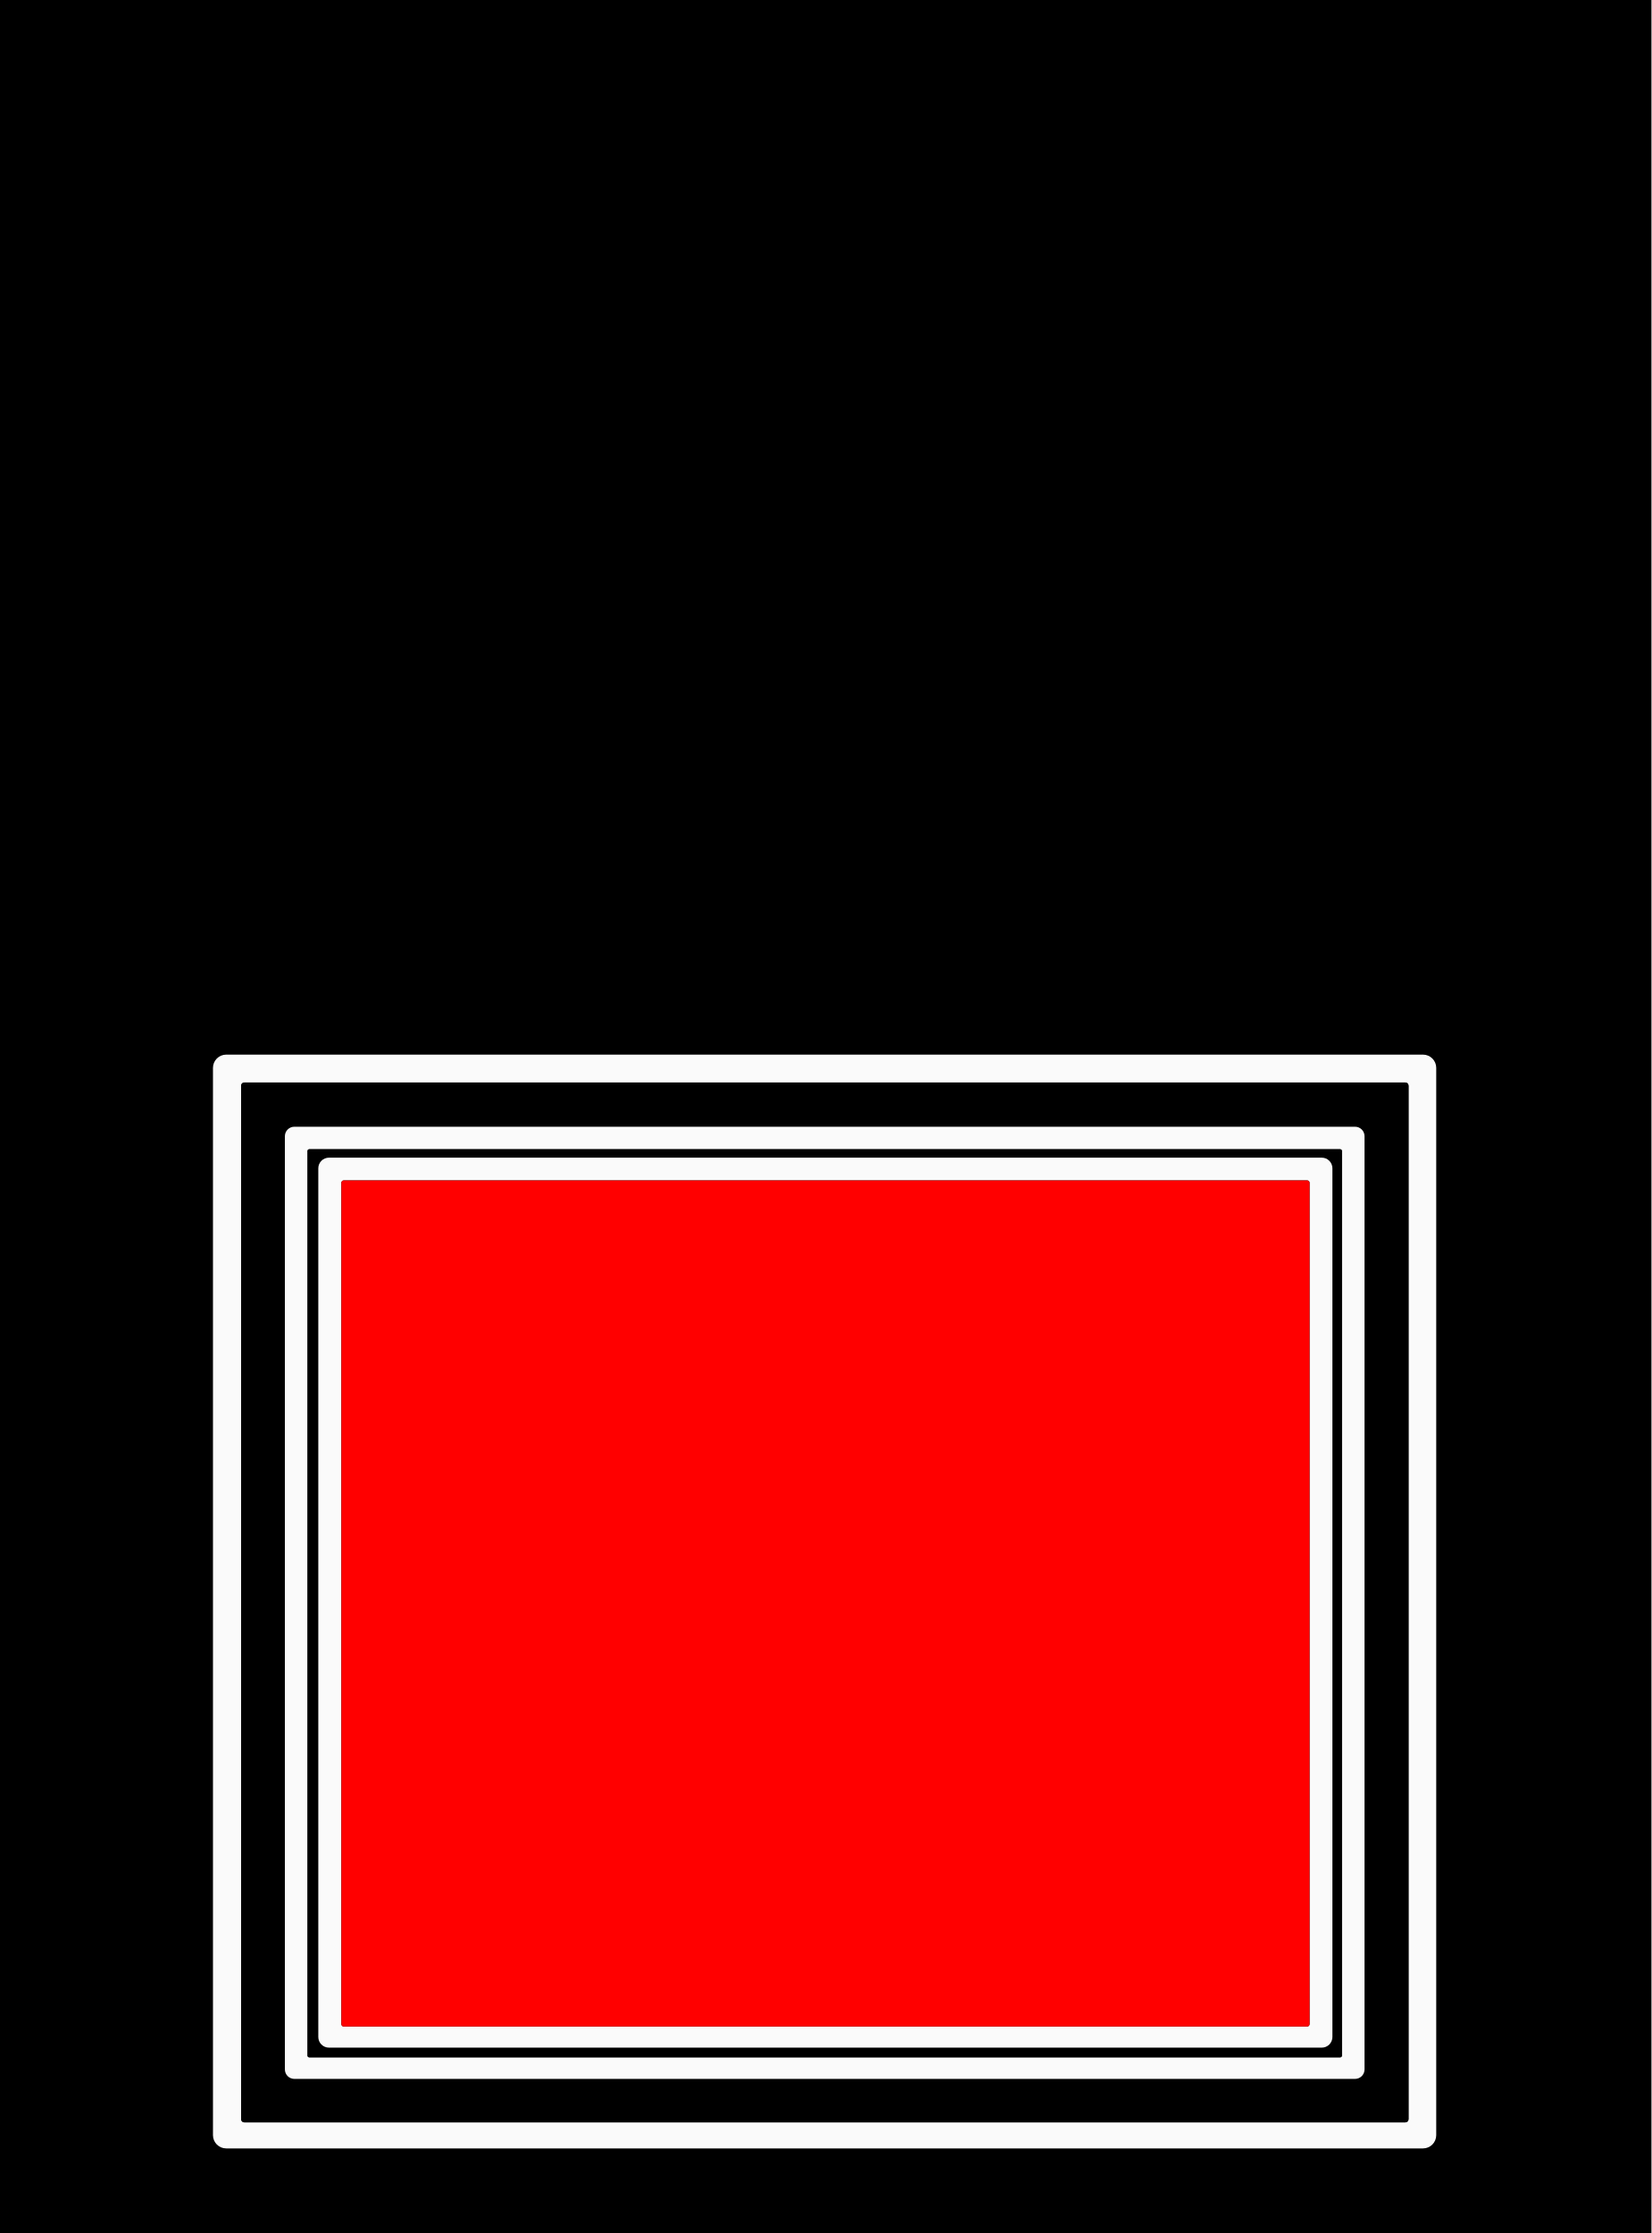
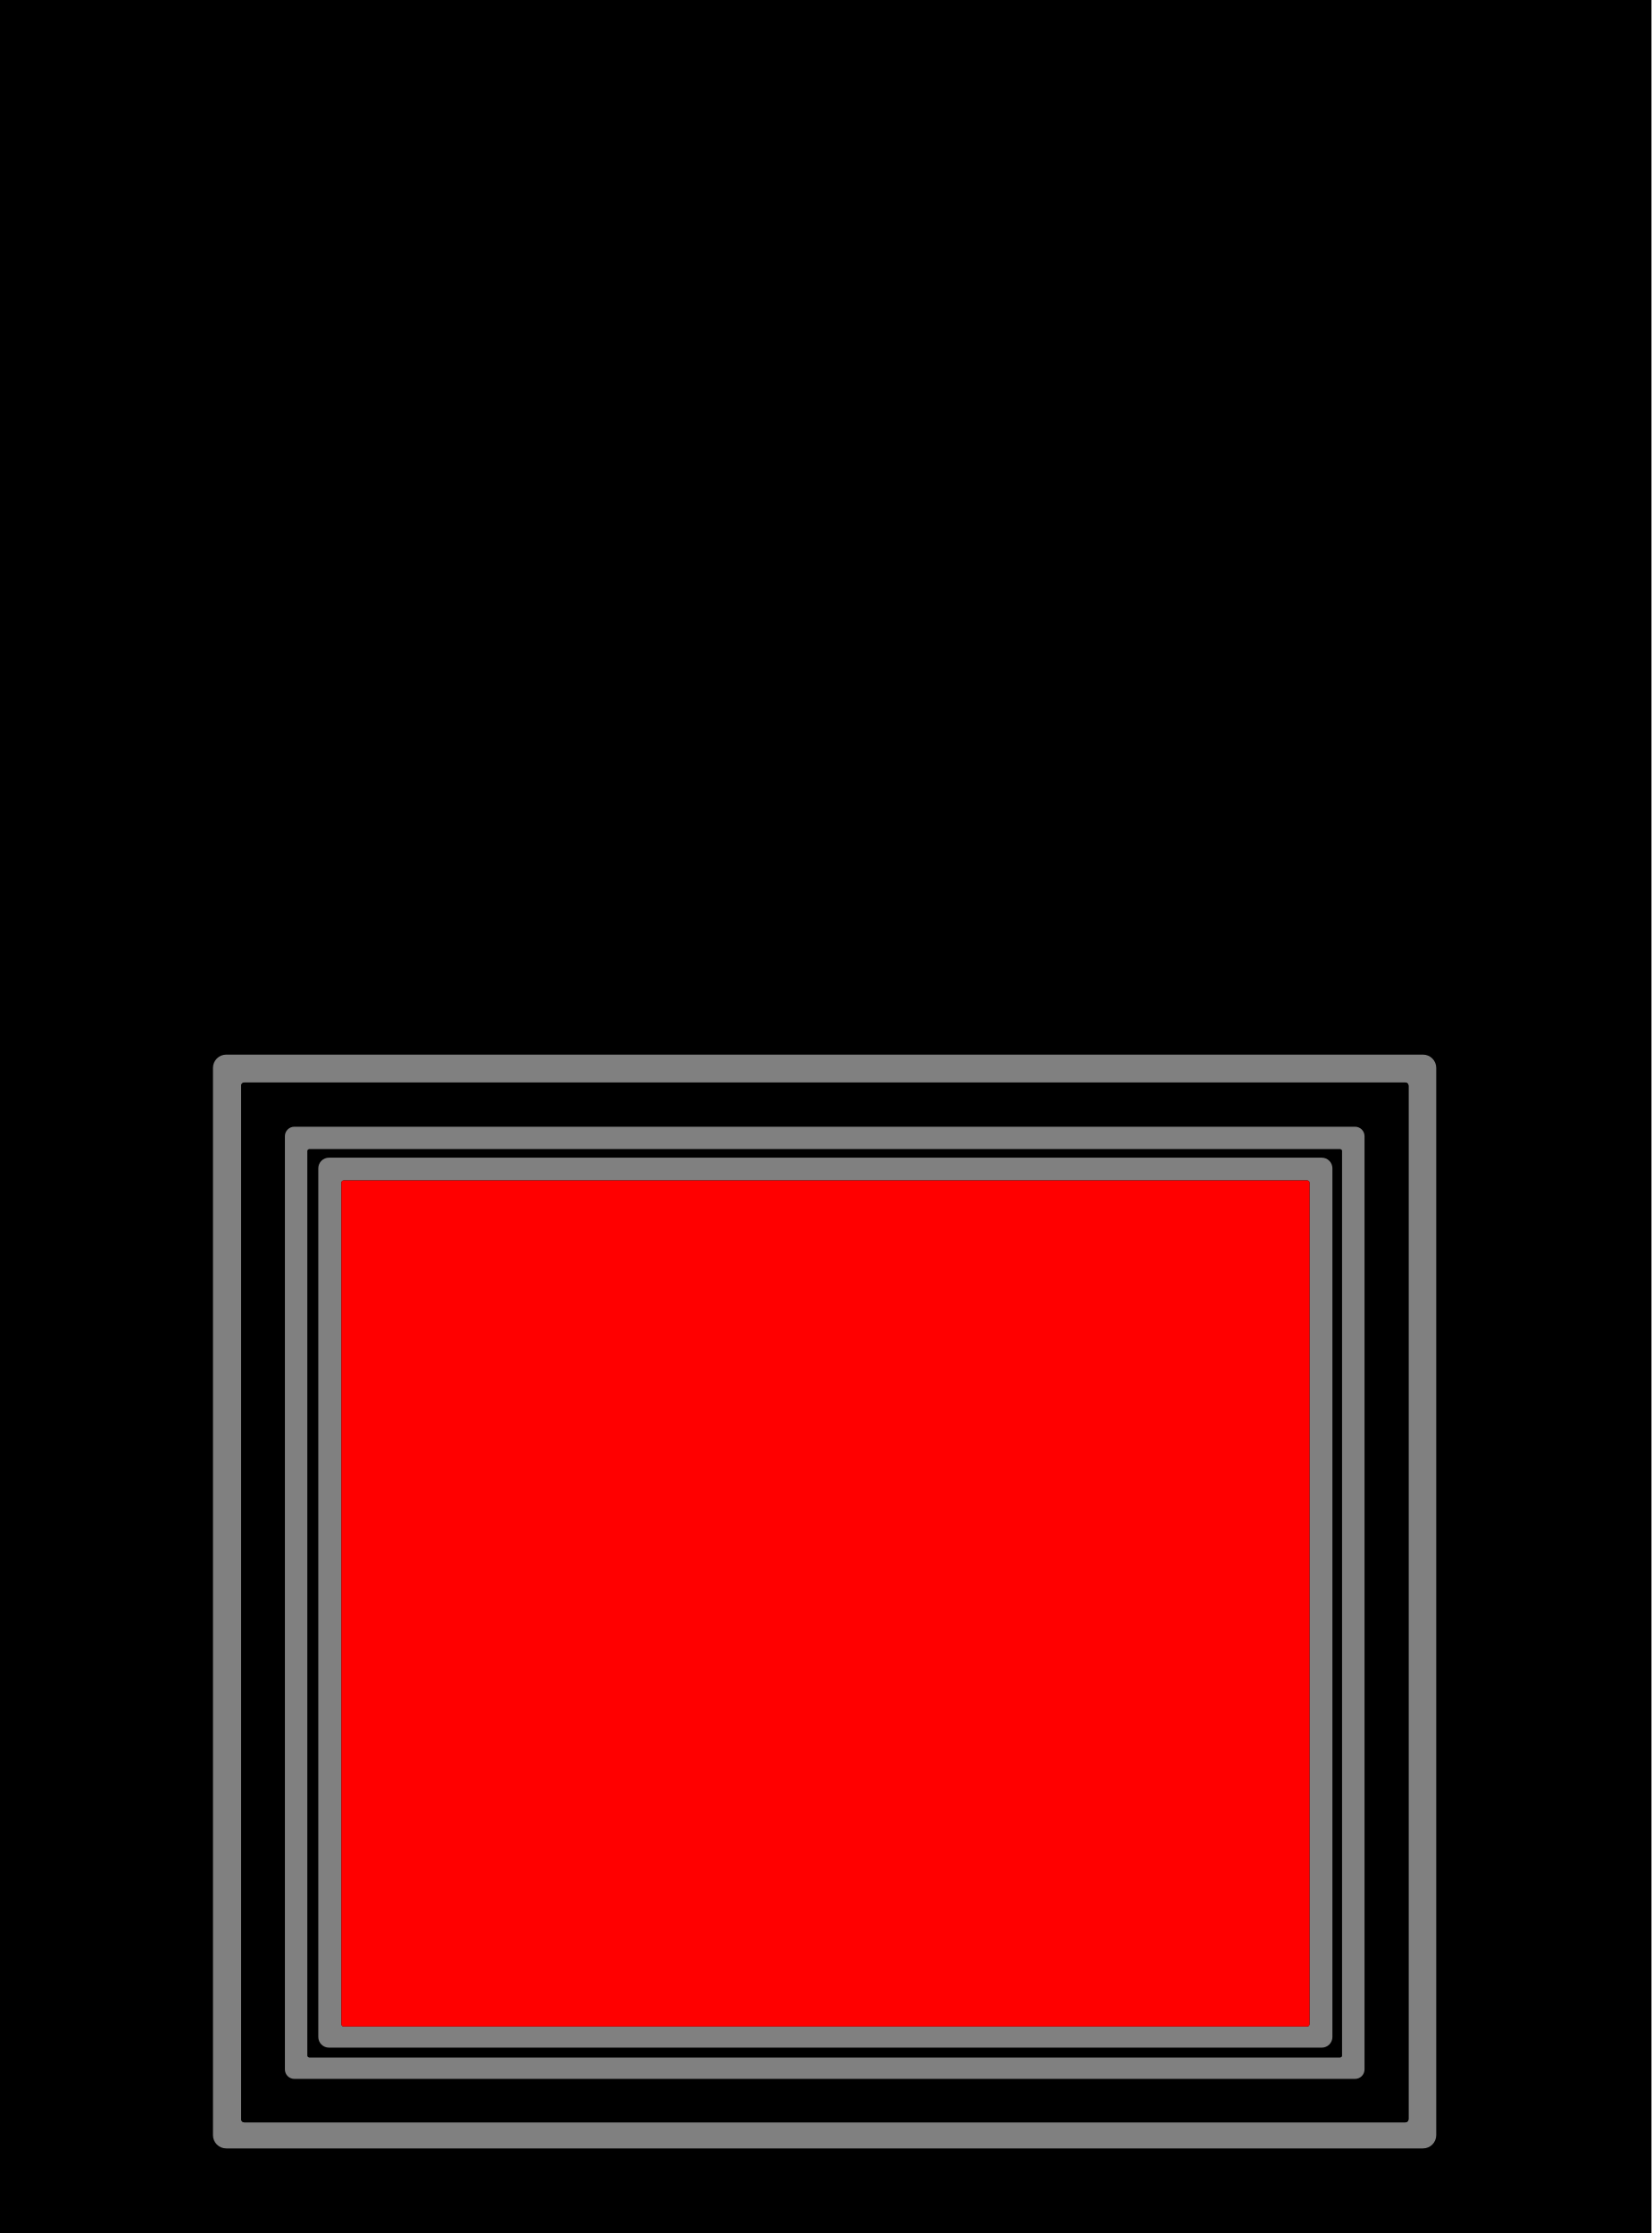
<svg xmlns="http://www.w3.org/2000/svg" width="307" height="415" viewBox="0 0 307 415" fill="none">
  <rect width="307" height="415" fill="black" />
-   <path d="M266.99 396.82C266.99 397.143 266.926 397.463 266.803 397.761C266.679 398.06 266.498 398.331 266.269 398.559C266.041 398.788 265.77 398.969 265.471 399.093C265.173 399.216 264.853 399.28 264.53 399.28H42.05C41.727 399.28 41.407 399.216 41.108 399.093C40.81 398.969 40.539 398.788 40.31 398.559C40.082 398.331 39.901 398.06 39.777 397.761C39.654 397.463 39.59 397.143 39.59 396.82V198.46C39.59 197.808 39.849 197.182 40.31 196.721C40.772 196.259 41.398 196 42.05 196H264.53C265.182 196 265.808 196.259 266.269 196.721C266.731 197.182 266.99 197.808 266.99 198.46V396.82ZM261.84 201.78C261.84 201.621 261.777 201.468 261.664 201.356C261.552 201.243 261.399 201.18 261.24 201.18H45.42C45.341 201.18 45.263 201.196 45.19 201.226C45.117 201.256 45.051 201.3 44.996 201.356C44.94 201.411 44.896 201.478 44.866 201.55C44.835 201.623 44.82 201.701 44.82 201.78V393.84C44.82 393.919 44.835 393.997 44.866 394.07C44.896 394.142 44.94 394.209 44.996 394.264C45.051 394.32 45.117 394.364 45.19 394.394C45.263 394.424 45.341 394.44 45.42 394.44H261.24C261.399 394.44 261.552 394.377 261.664 394.264C261.777 394.152 261.84 393.999 261.84 393.84V201.78Z" fill="#FAFAFA" />
+   <path d="M266.99 396.82C266.99 397.143 266.926 397.463 266.803 397.761C266.679 398.06 266.498 398.331 266.269 398.559C266.041 398.788 265.77 398.969 265.471 399.093C265.173 399.216 264.853 399.28 264.53 399.28H42.05C41.727 399.28 41.407 399.216 41.108 399.093C40.81 398.969 40.539 398.788 40.31 398.559C40.082 398.331 39.901 398.06 39.777 397.761C39.654 397.463 39.59 397.143 39.59 396.82V198.46C39.59 197.808 39.849 197.182 40.31 196.721C40.772 196.259 41.398 196 42.05 196H264.53C265.182 196 265.808 196.259 266.269 196.721C266.731 197.182 266.99 197.808 266.99 198.46V396.82ZM261.84 201.78C261.84 201.621 261.777 201.468 261.664 201.356C261.552 201.243 261.399 201.18 261.24 201.18H45.42C45.341 201.18 45.263 201.196 45.19 201.226C45.117 201.256 45.051 201.3 44.996 201.356C44.94 201.411 44.896 201.478 44.866 201.55C44.835 201.623 44.82 201.701 44.82 201.78V393.84C44.82 393.919 44.835 393.997 44.866 394.07C44.896 394.142 44.94 394.209 44.996 394.264C45.051 394.32 45.117 394.364 45.19 394.394C45.263 394.424 45.341 394.44 45.42 394.44H261.24C261.399 394.44 261.552 394.377 261.664 394.264C261.777 394.152 261.84 393.999 261.84 393.84V201.78Z" fill="rgba(255,255,255,0.5)" />
  <path d="M261.84 393.84C261.84 393.999 261.777 394.151 261.664 394.264C261.552 394.376 261.399 394.44 261.24 394.44H45.42C45.341 394.44 45.263 394.424 45.19 394.394C45.117 394.364 45.051 394.32 44.996 394.264C44.94 394.208 44.896 394.142 44.866 394.069C44.835 393.997 44.82 393.918 44.82 393.84V201.78C44.82 201.701 44.835 201.623 44.866 201.55C44.896 201.477 44.94 201.411 44.996 201.355C45.051 201.3 45.117 201.256 45.19 201.225C45.263 201.195 45.341 201.18 45.42 201.18H261.24C261.399 201.18 261.552 201.243 261.664 201.355C261.777 201.468 261.84 201.621 261.84 201.78V393.84ZM253.66 211.16C253.66 210.693 253.474 210.245 253.144 209.915C252.814 209.585 252.367 209.4 251.9 209.4H54.72C54.253 209.4 53.805 209.585 53.475 209.915C53.145 210.245 52.96 210.693 52.96 211.16V384.6C52.96 385.066 53.145 385.514 53.475 385.844C53.805 386.174 54.253 386.36 54.72 386.36H251.9C252.367 386.36 252.814 386.174 253.144 385.844C253.474 385.514 253.66 385.066 253.66 384.6V211.16Z" fill="black" />
-   <path d="M253.66 384.6C253.66 385.067 253.475 385.515 253.145 385.845C252.814 386.175 252.367 386.36 251.9 386.36H54.72C54.253 386.36 53.806 386.175 53.475 385.845C53.145 385.515 52.96 385.067 52.96 384.6V211.16C52.96 210.694 53.145 210.246 53.475 209.916C53.806 209.586 54.253 209.4 54.72 209.4H251.9C252.367 209.4 252.814 209.586 253.145 209.916C253.475 210.246 253.66 210.694 253.66 211.16V384.6ZM249.45 213.9C249.45 213.818 249.417 213.739 249.359 213.681C249.301 213.623 249.222 213.59 249.14 213.59H57.48C57.398 213.59 57.319 213.623 57.261 213.681C57.203 213.739 57.17 213.818 57.17 213.9V382.04C57.17 382.123 57.203 382.201 57.261 382.26C57.319 382.318 57.398 382.35 57.48 382.35H249.14C249.222 382.35 249.301 382.318 249.359 382.26C249.417 382.201 249.45 382.123 249.45 382.04V213.9Z" fill="#FAFAFA" />
+   <path d="M253.66 384.6C253.66 385.067 253.475 385.515 253.145 385.845C252.814 386.175 252.367 386.36 251.9 386.36H54.72C54.253 386.36 53.806 386.175 53.475 385.845C53.145 385.515 52.96 385.067 52.96 384.6V211.16C52.96 210.694 53.145 210.246 53.475 209.916C53.806 209.586 54.253 209.4 54.72 209.4H251.9C252.367 209.4 252.814 209.586 253.145 209.916C253.475 210.246 253.66 210.694 253.66 211.16V384.6ZM249.45 213.9C249.45 213.818 249.417 213.739 249.359 213.681C249.301 213.623 249.222 213.59 249.14 213.59H57.48C57.398 213.59 57.319 213.623 57.261 213.681C57.203 213.739 57.17 213.818 57.17 213.9V382.04C57.17 382.123 57.203 382.201 57.261 382.26C57.319 382.318 57.398 382.35 57.48 382.35H249.14C249.222 382.35 249.301 382.318 249.359 382.26C249.417 382.201 249.45 382.123 249.45 382.04V213.9Z" fill="rgba(255,255,255,0.5)" />
  <path d="M249.45 382.04C249.45 382.122 249.417 382.201 249.359 382.259C249.301 382.317 249.222 382.35 249.14 382.35H57.48C57.398 382.35 57.319 382.317 57.261 382.259C57.203 382.201 57.17 382.122 57.17 382.04V213.9C57.17 213.818 57.203 213.739 57.261 213.681C57.319 213.622 57.398 213.59 57.48 213.59H249.14C249.222 213.59 249.301 213.622 249.359 213.681C249.417 213.739 249.45 213.818 249.45 213.9V382.04ZM247.69 217.13C247.69 216.605 247.481 216.101 247.11 215.73C246.739 215.358 246.235 215.15 245.71 215.15H61.15C60.625 215.15 60.121 215.358 59.75 215.73C59.378 216.101 59.17 216.605 59.17 217.13V378.57C59.17 379.095 59.378 379.599 59.75 379.97C60.121 380.341 60.625 380.55 61.15 380.55H245.71C246.235 380.55 246.739 380.341 247.11 379.97C247.481 379.599 247.69 379.095 247.69 378.57V217.13Z" fill="black" />
-   <path d="M247.69 378.57C247.69 379.096 247.481 379.599 247.11 379.97C246.739 380.342 246.235 380.55 245.71 380.55H61.15C60.625 380.55 60.121 380.342 59.75 379.97C59.378 379.599 59.17 379.096 59.17 378.57V217.13C59.17 216.605 59.378 216.102 59.75 215.73C60.121 215.359 60.625 215.15 61.15 215.15H245.71C246.235 215.15 246.739 215.359 247.11 215.73C247.481 216.102 247.69 216.605 247.69 217.13V378.57ZM243.44 219.81C243.44 219.696 243.395 219.587 243.314 219.506C243.233 219.426 243.124 219.38 243.01 219.38H63.89C63.776 219.38 63.666 219.426 63.586 219.506C63.505 219.587 63.46 219.696 63.46 219.81V376.19C63.46 376.304 63.505 376.414 63.586 376.494C63.666 376.575 63.776 376.62 63.89 376.62H243.01C243.124 376.62 243.233 376.575 243.314 376.494C243.395 376.414 243.44 376.304 243.44 376.19V219.81Z" fill="#FAFAFA" />
+   <path d="M247.69 378.57C247.69 379.096 247.481 379.599 247.11 379.97C246.739 380.342 246.235 380.55 245.71 380.55H61.15C60.625 380.55 60.121 380.342 59.75 379.97C59.378 379.599 59.17 379.096 59.17 378.57V217.13C59.17 216.605 59.378 216.102 59.75 215.73C60.121 215.359 60.625 215.15 61.15 215.15H245.71C246.235 215.15 246.739 215.359 247.11 215.73C247.481 216.102 247.69 216.605 247.69 217.13V378.57ZM243.44 219.81C243.44 219.696 243.395 219.587 243.314 219.506C243.233 219.426 243.124 219.38 243.01 219.38H63.89C63.776 219.38 63.666 219.426 63.586 219.506C63.505 219.587 63.46 219.696 63.46 219.81V376.19C63.46 376.304 63.505 376.414 63.586 376.494C63.666 376.575 63.776 376.62 63.89 376.62H243.01C243.124 376.62 243.233 376.575 243.314 376.494C243.395 376.414 243.44 376.304 243.44 376.19V219.81Z" fill="rgba(255,255,255,0.5)" />
  <path d="M243.01 219.381H63.89C63.653 219.381 63.46 219.573 63.46 219.811V376.191C63.46 376.428 63.653 376.621 63.89 376.621H243.01C243.247 376.621 243.44 376.428 243.44 376.191V219.811C243.44 219.573 243.247 219.381 243.01 219.381Z" fill="#FF0000" />
</svg>
